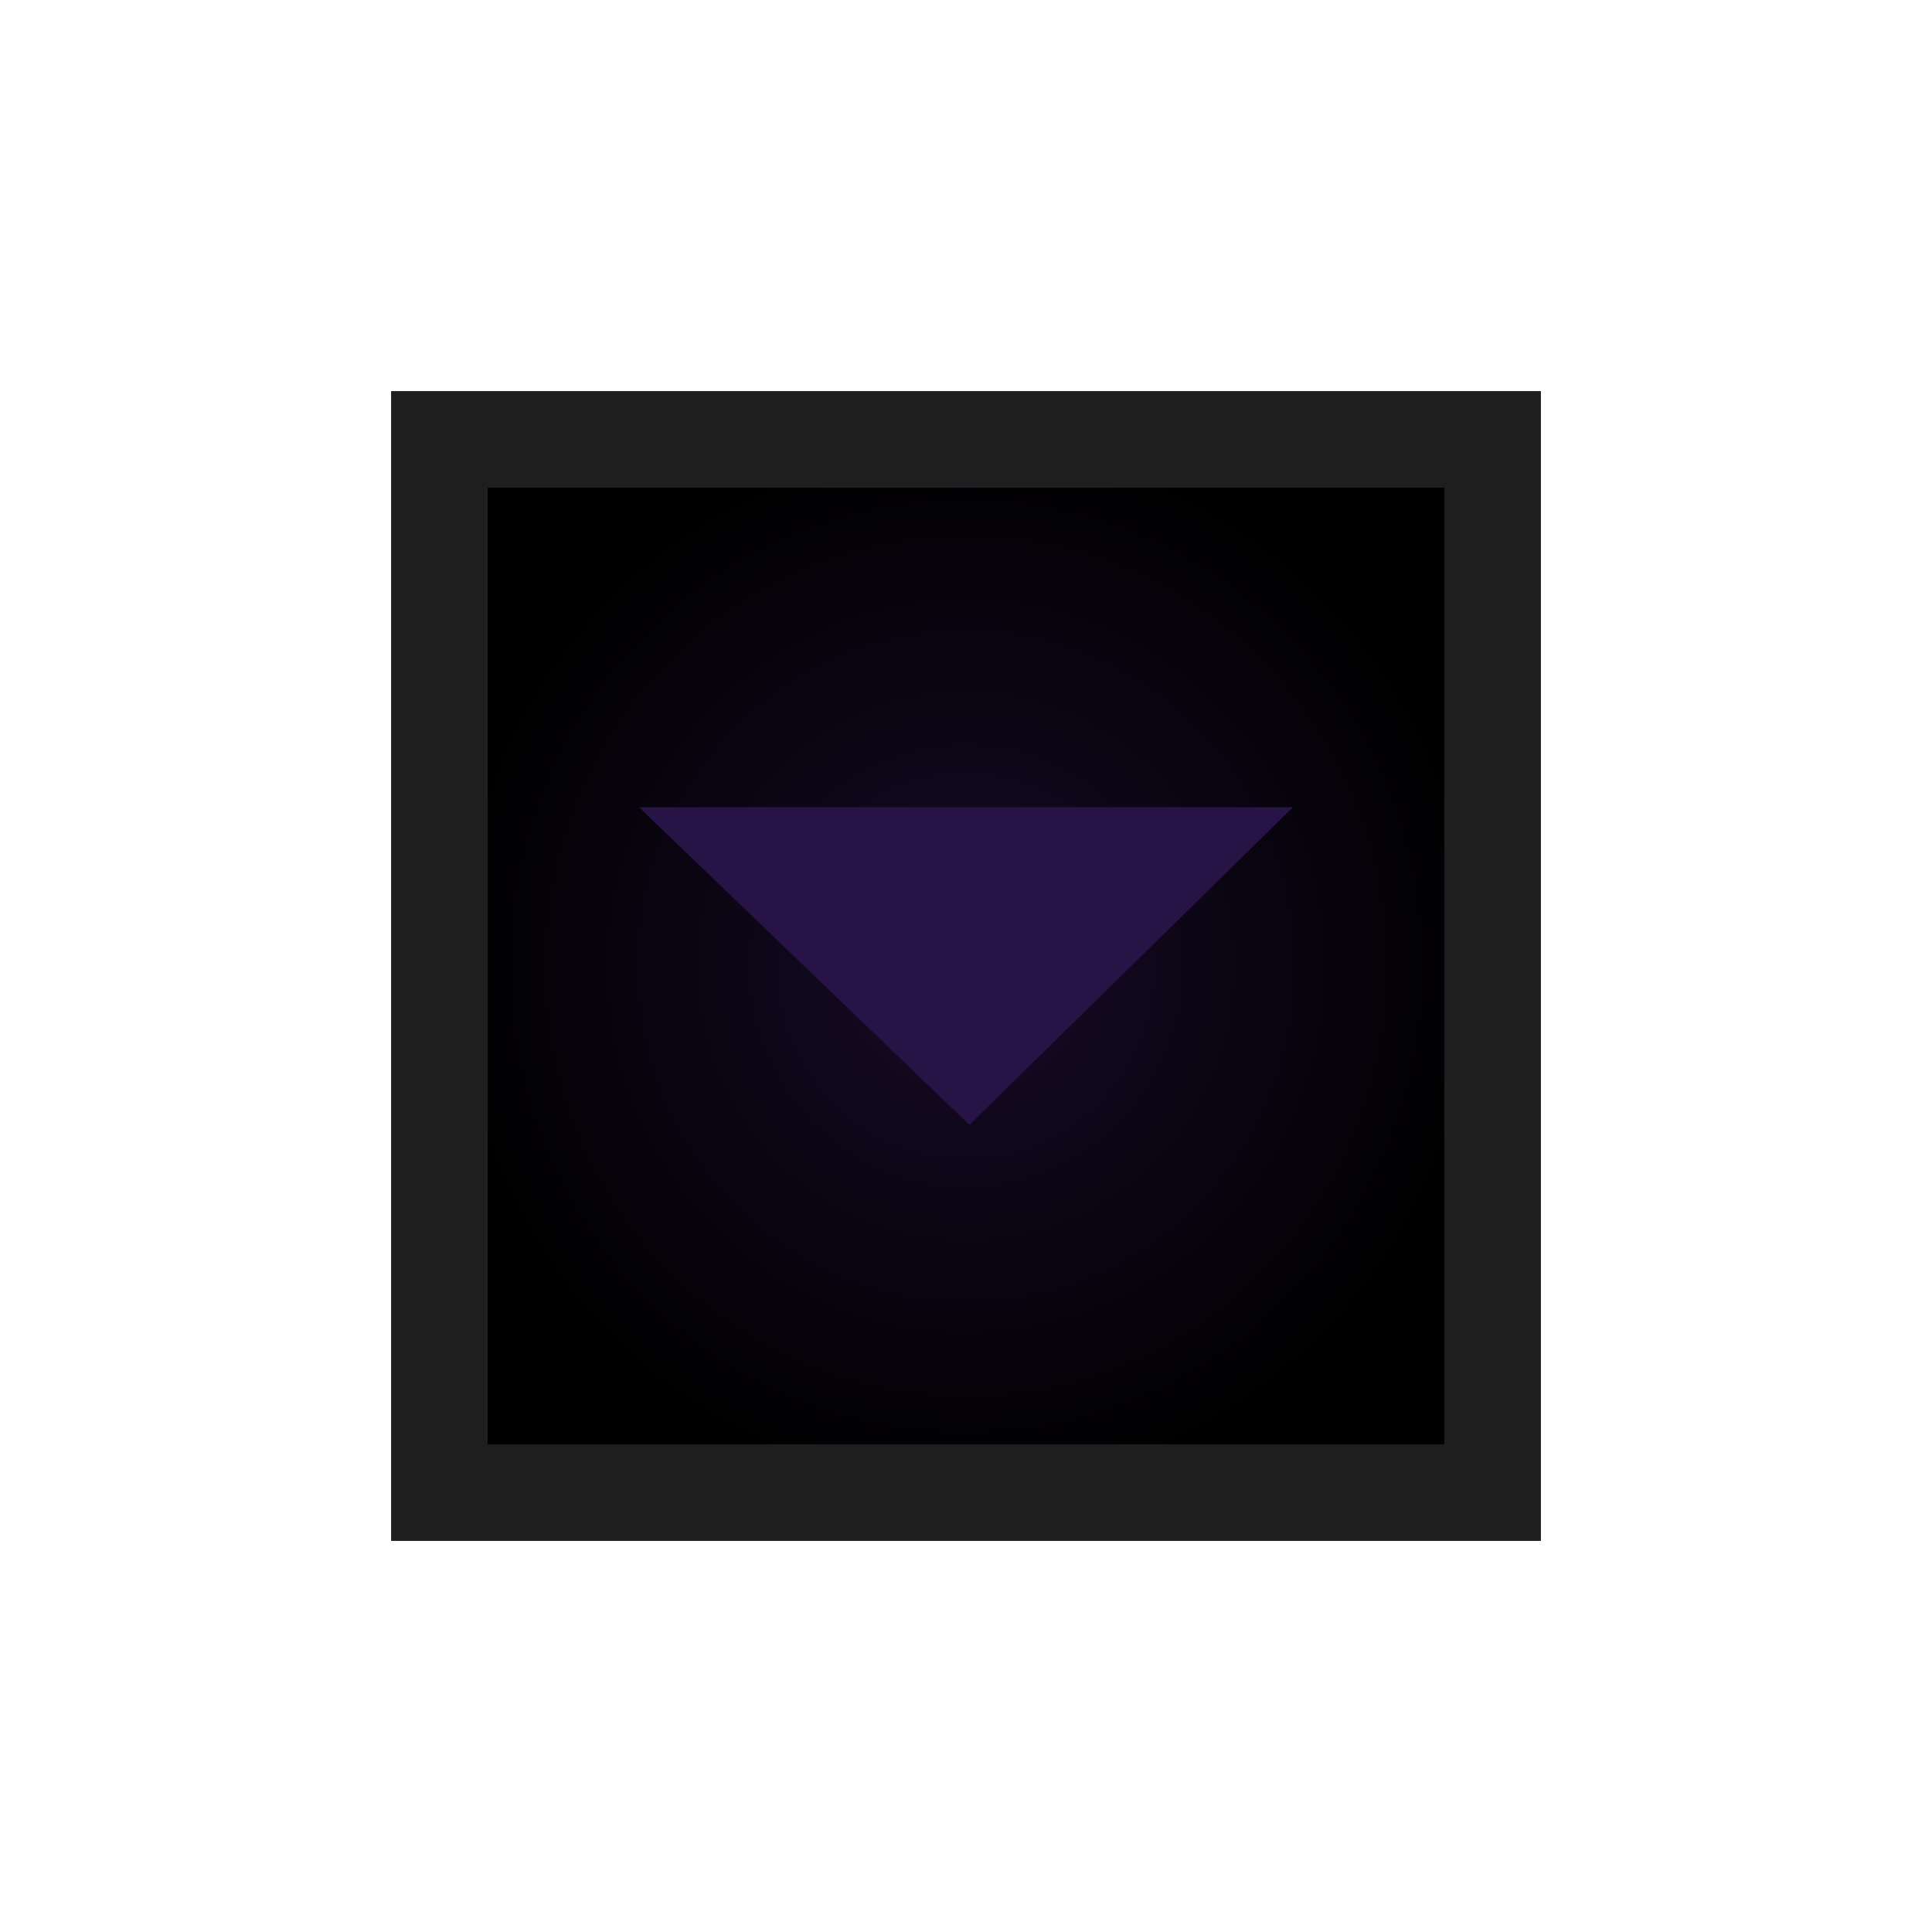
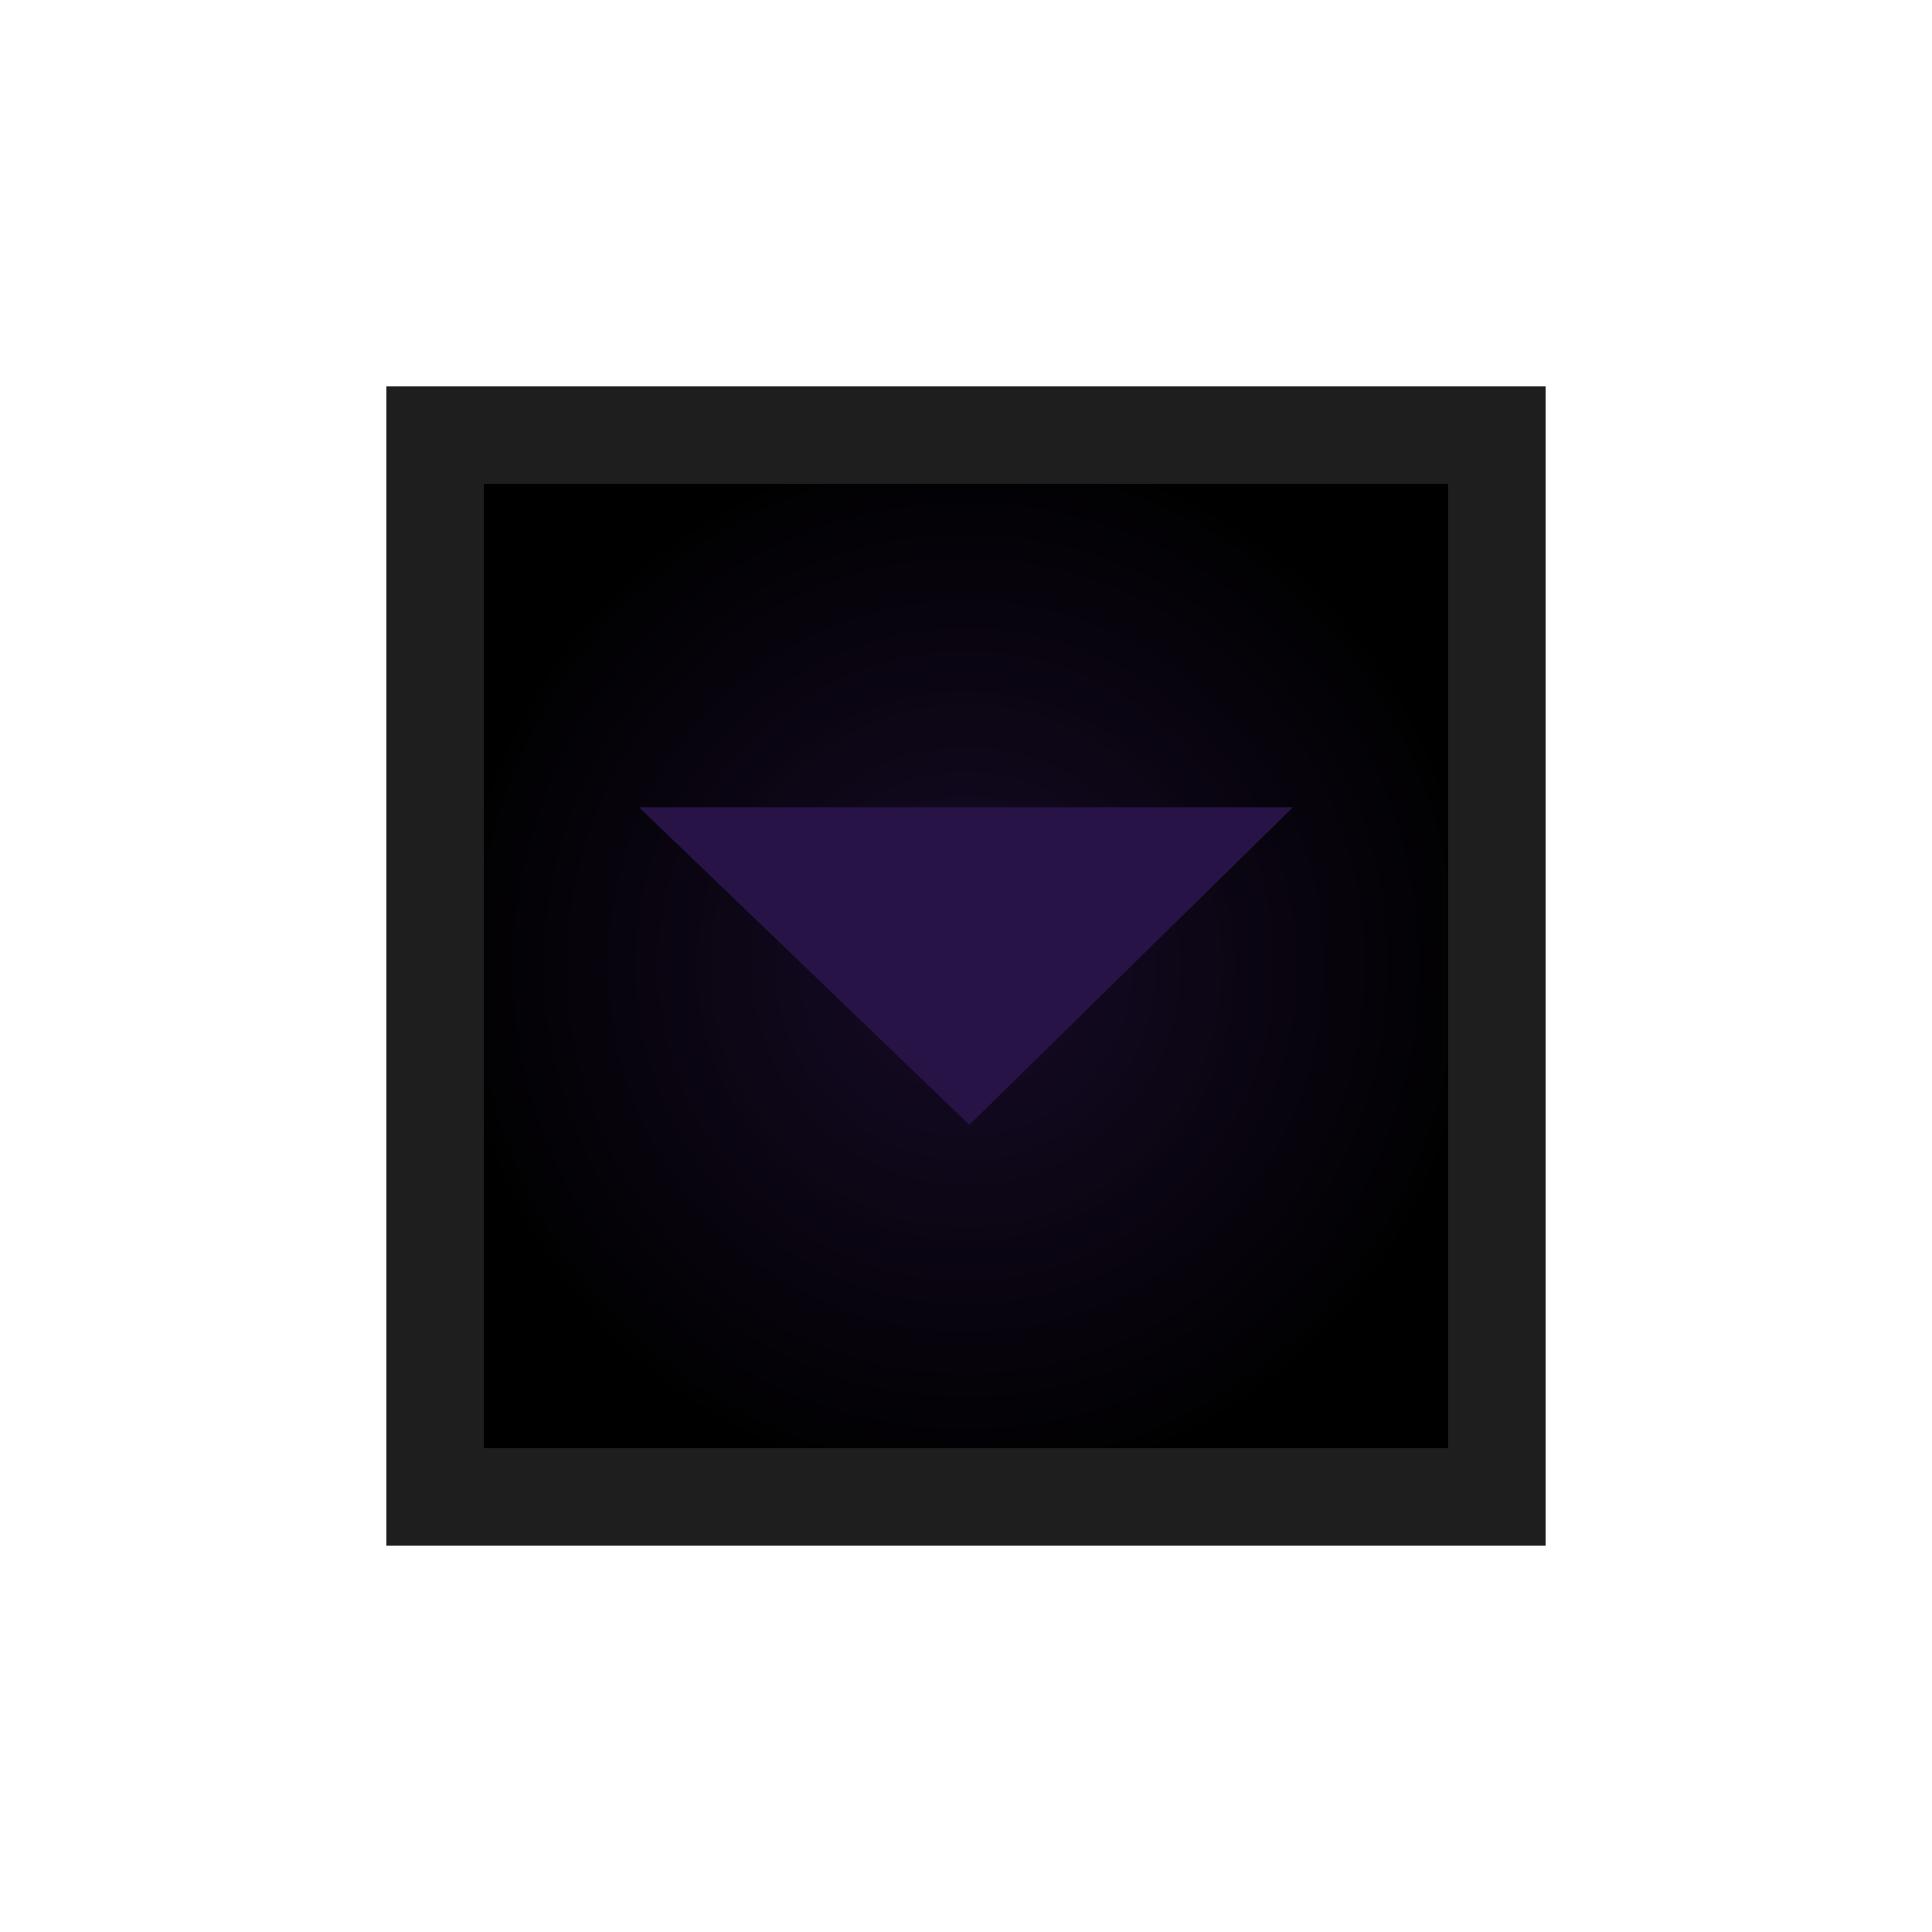
<svg xmlns="http://www.w3.org/2000/svg" xmlns:xlink="http://www.w3.org/1999/xlink" width="30" height="30" viewBox="0 0 30 30" id="svg2" version="1.1">
  <defs id="defs4">
    <linearGradient id="linearGradient4145">
      <stop style="stop-color:#170b28;stop-opacity:1" offset="0" id="stop4147" />
      <stop style="stop-color:#000000;stop-opacity:1" offset="1" id="stop4149" />
    </linearGradient>
    <pattern y="0" x="0" height="6" width="6" patternUnits="userSpaceOnUse" id="EMFhbasepattern" />
    <radialGradient xlink:href="#linearGradient4145" id="radialGradient4151" cx="34.207" cy="1037.559" fx="34.207" fy="1037.559" r="7" gradientUnits="userSpaceOnUse" gradientTransform="matrix(1.162577,-1.0682303e-7,1.0932542e-7,1.189811,-24.76844,-197.1373)" />
    <pattern y="0" x="0" height="6" width="6" patternUnits="userSpaceOnUse" id="EMFhbasepattern-3" />
  </defs>
  <g id="layer1" transform="translate(0,-1022.362)">
    <g style="font-style:normal;font-variant:normal;font-weight:normal;font-stretch:normal;font-size:15px;line-height:100%;font-family:'Estrangelo Edessa';-inkscape-font-specification:'Estrangelo Edessa, Normal';text-align:start;letter-spacing:0px;word-spacing:0px;writing-mode:lr-tb;text-anchor:start;fill:#666666;fill-opacity:1;stroke:none;stroke-width:1px;stroke-linecap:butt;stroke-linejoin:miter;stroke-opacity:1" id="text4146-3" />
    <g style="stroke-width:1.33;stroke-miterlimit:4;stroke-dasharray:none" id="g4144" transform="matrix(1.266106,0,0,1.266106,-1.459383,-278.5809)" />
    <rect style="opacity:1;fill:url(#radialGradient4151);fill-opacity:1;stroke:none;stroke-width:1.5;stroke-linecap:butt;stroke-linejoin:miter;stroke-miterlimit:4;stroke-dasharray:none;stroke-opacity:1" id="rect4143" width="15.363" height="15.363" x="7.319" y="1029.681" />
-     <rect style="opacity:1;fill:none;fill-opacity:1;stroke:#1e1e1e;stroke-width:1.5;stroke-linecap:butt;stroke-linejoin:miter;stroke-miterlimit:4;stroke-dasharray:none;stroke-opacity:1" id="rect4143-1" width="16.354" height="16.354" x="6.823" y="1029.185" />
+     <rect style="opacity:1;fill:none;fill-opacity:1;stroke:#1e1e1e;stroke-width:1.512;stroke-linecap:butt;stroke-linejoin:miter;stroke-miterlimit:4;stroke-dasharray:none;stroke-opacity:1" id="rect4143-1" width="16.488" height="16.488" x="6.756" y="1029.118" />
    <g aria-label="+" style="font-style:normal;font-weight:normal;font-size:12.537px;line-height:1.25;font-family:sans-serif;letter-spacing:0px;word-spacing:0px;fill:#e5d5ff;fill-opacity:1;stroke:none;stroke-width:0.313" id="text827" transform="matrix(0.7246227,0,0,0.7246227,16.93075,286.1107)">
      <g aria-label="+" style="font-style:normal;font-weight:normal;font-size:12.537px;line-height:1.25;font-family:sans-serif;letter-spacing:0px;word-spacing:0px;fill:#271346;fill-opacity:1;stroke:none;stroke-width:0.313" id="text827-3" transform="matrix(-1.000004,0,0,1.000004,-5.118838,-0.3526598)">
        <path id="path4529" d="m -9.462,1033.694 h 14.016 l -7.081,6.806 z" style="fill:#271346;fill-opacity:1;fill-rule:evenodd;stroke:none;stroke-width:1.38px;stroke-linecap:butt;stroke-linejoin:miter;stroke-opacity:1" />
      </g>
    </g>
  </g>
</svg>
